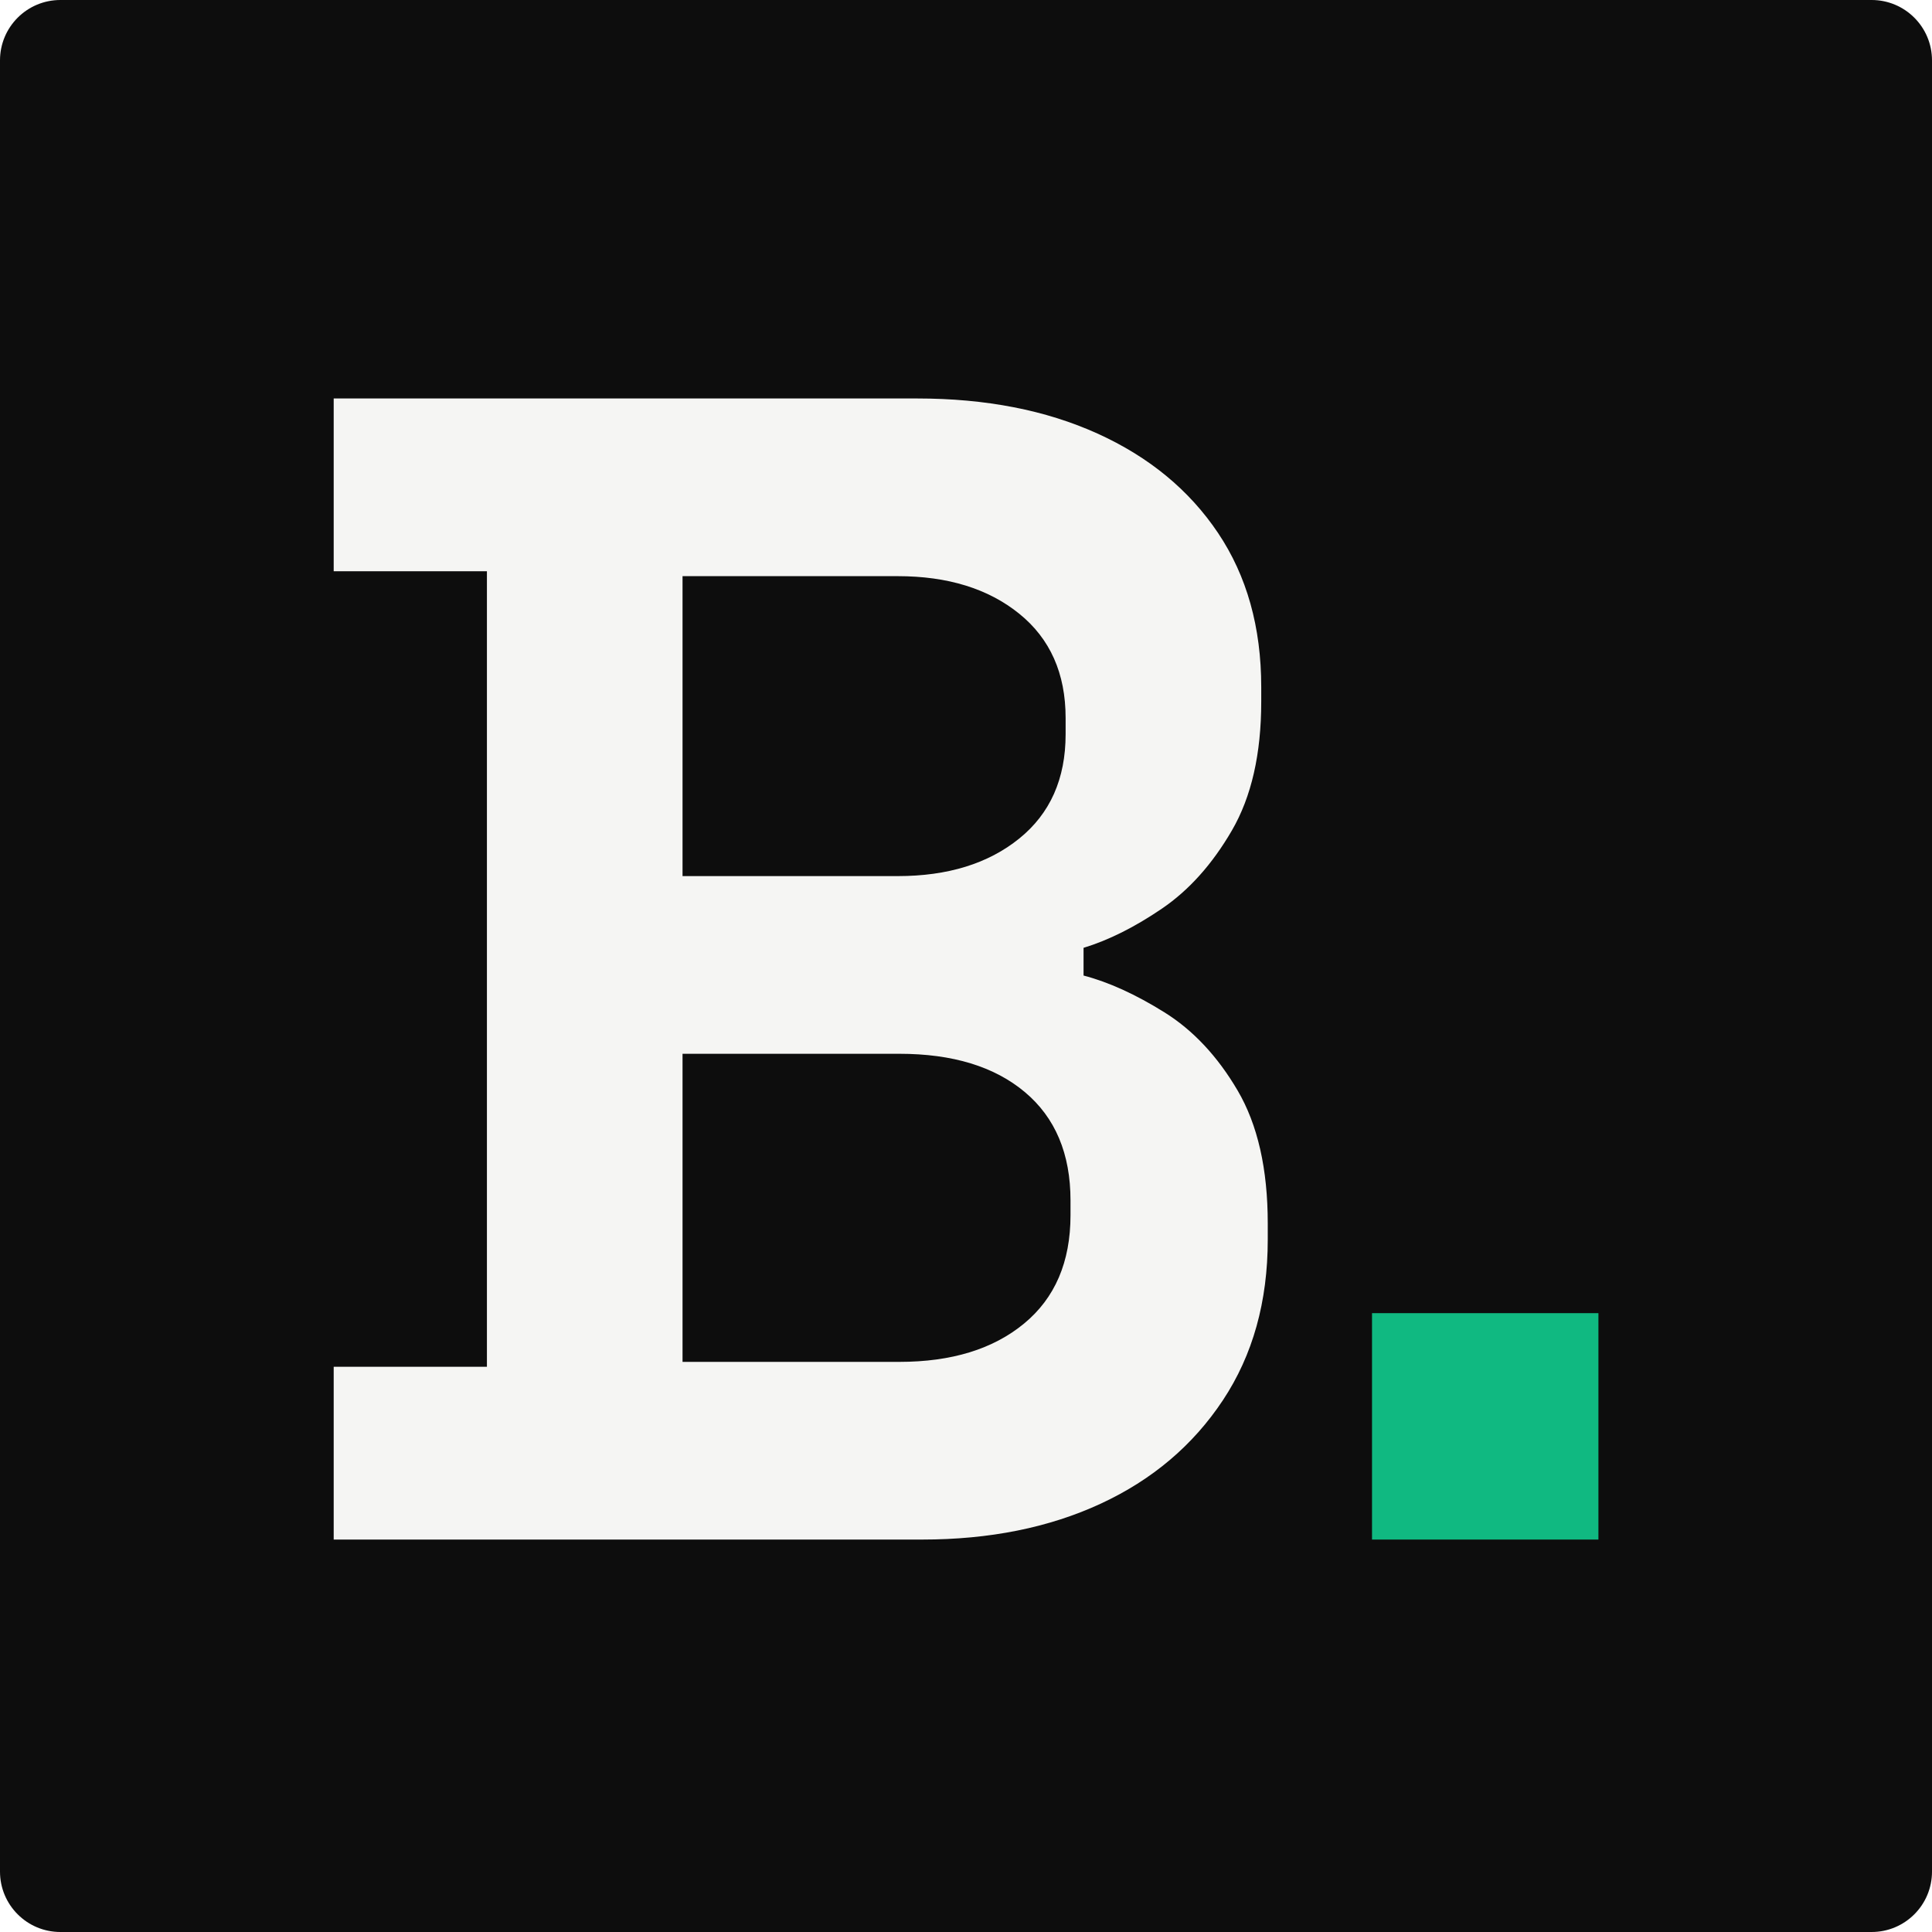
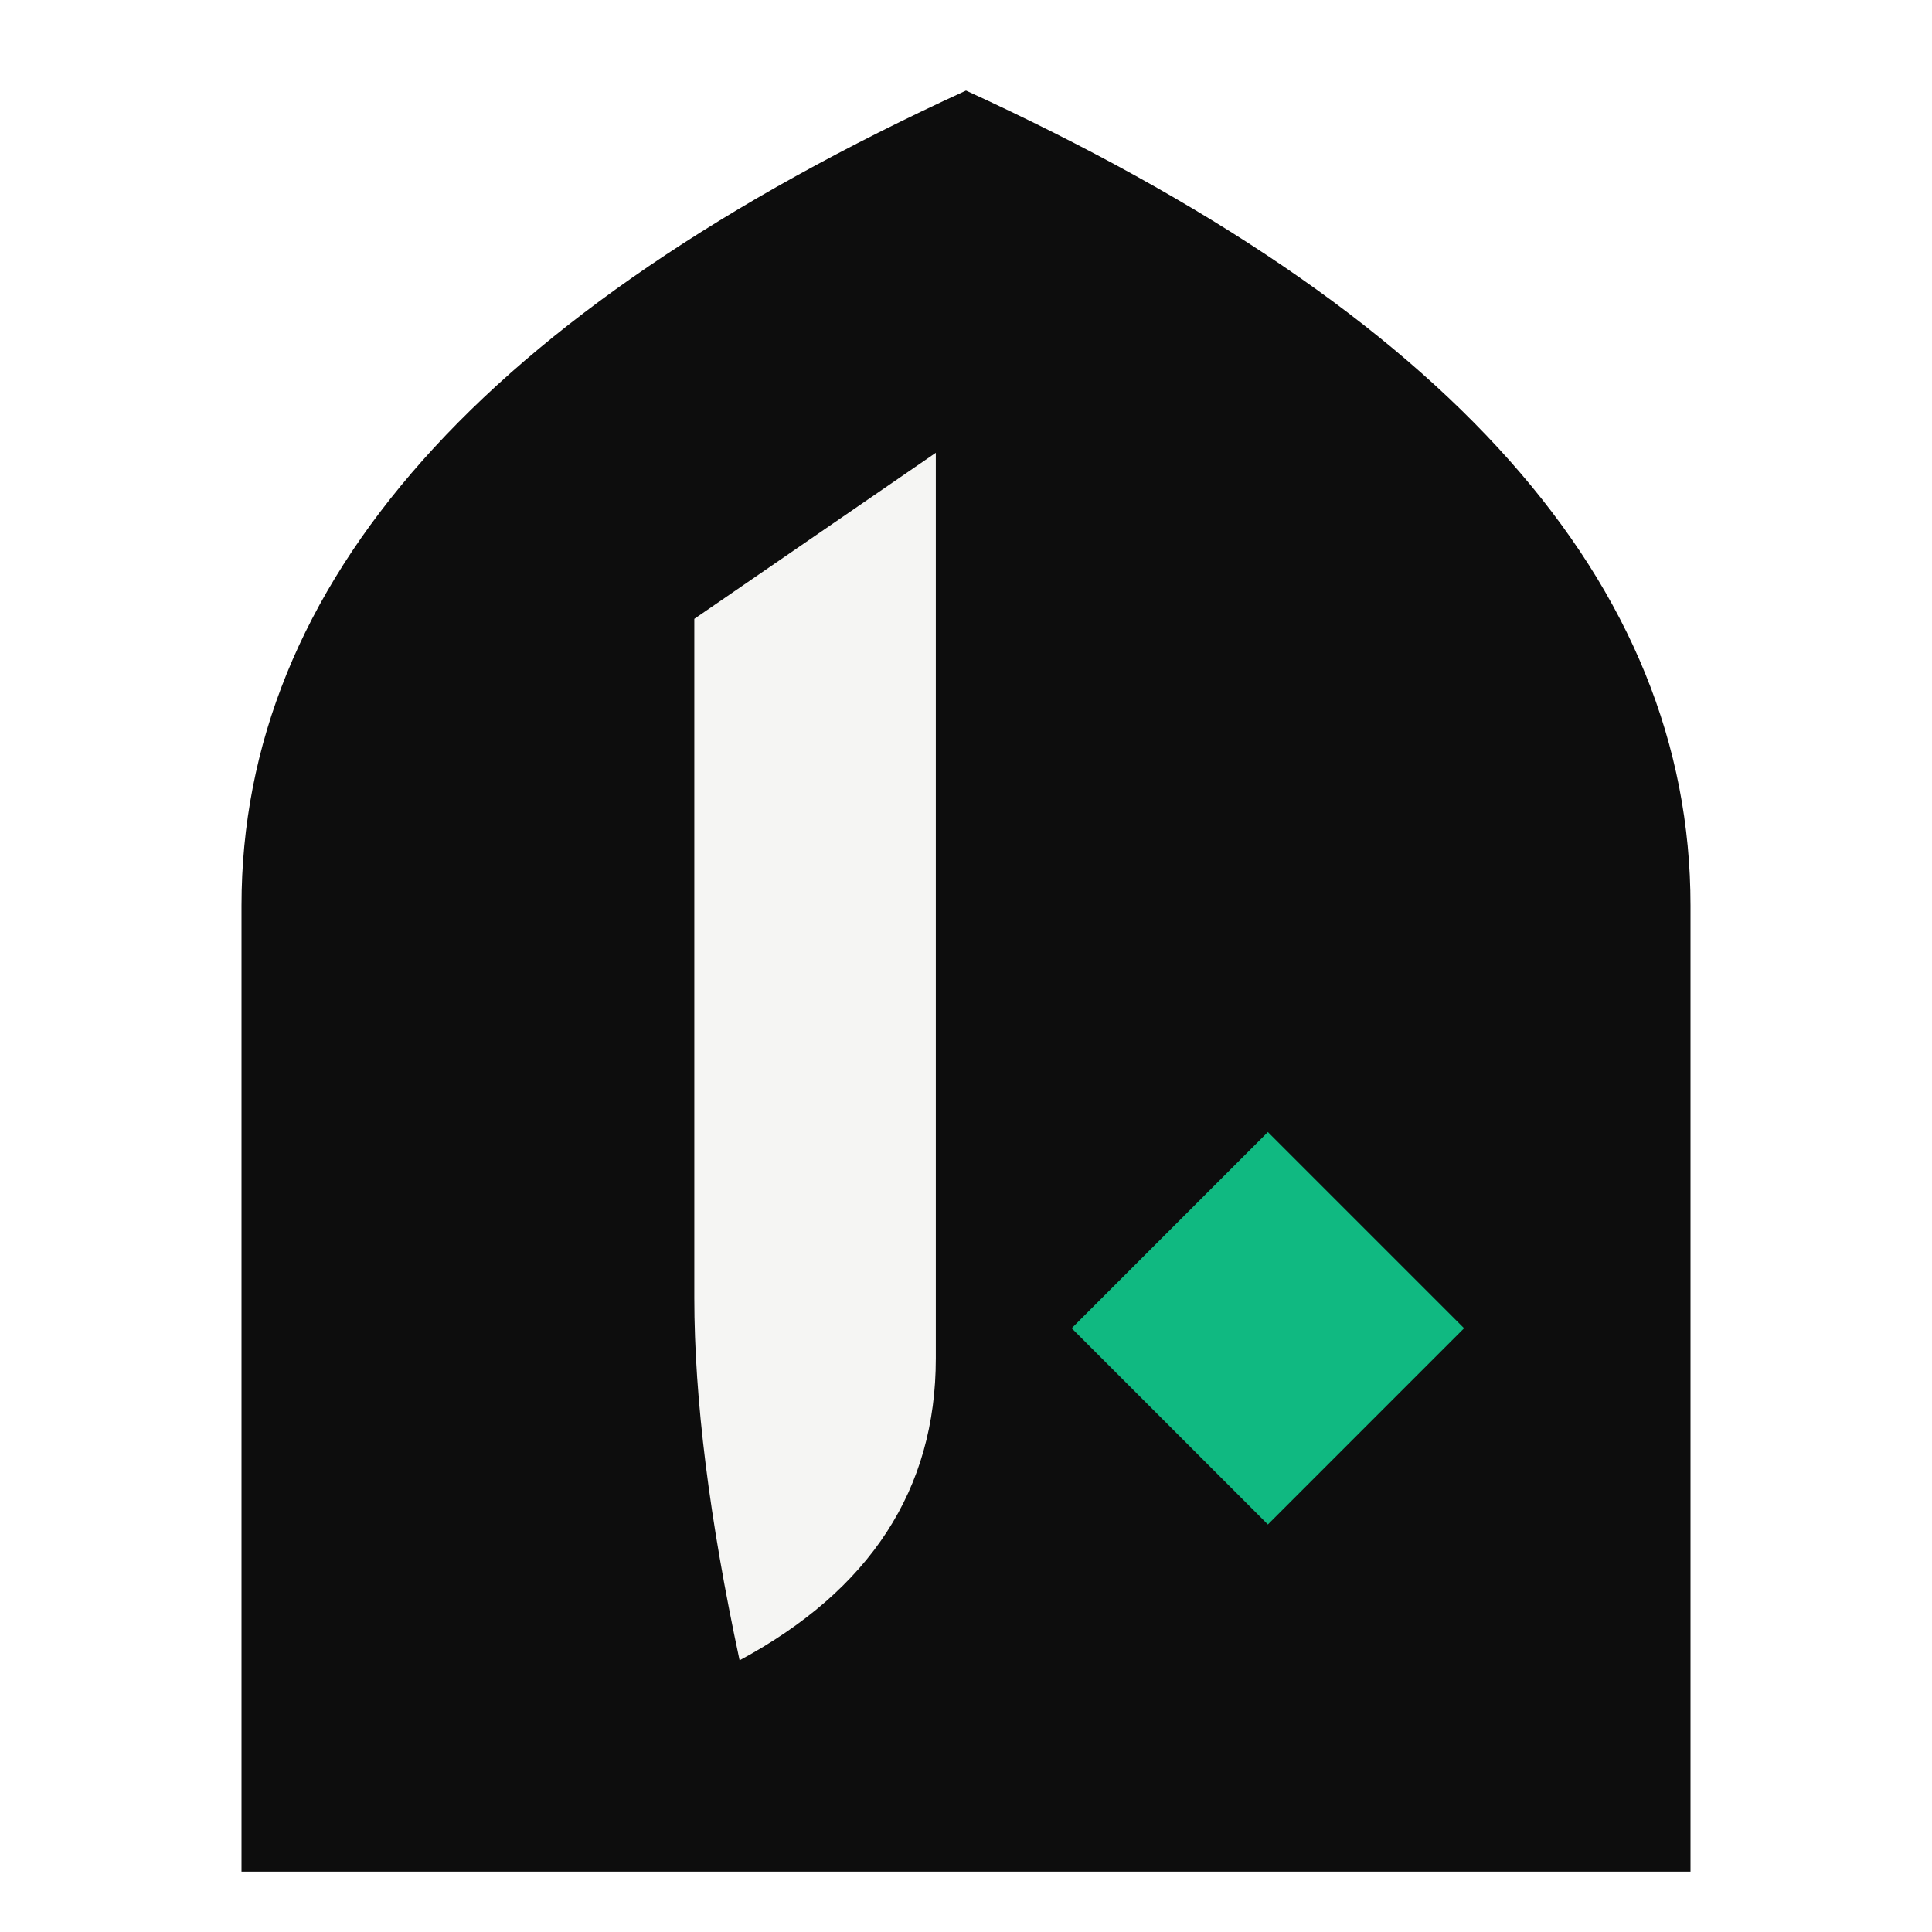
<svg xmlns="http://www.w3.org/2000/svg" viewBox="0 0 64 64">
-   <rect width="64" height="64" rx="2" fill="#0d0d0d" />
-   <path transform="translate(8.57 51) scale(0.9)" fill="#f5f5f3" d="M24.420 0L2.760 0L2.760-6.360L8.400-6.360L8.400-35.640L2.760-35.640L2.760-42L24.240-42Q28.020-42 30.870-40.710Q33.720-39.420 35.310-37.050Q36.900-34.680 36.900-31.380L36.900-30.840Q36.900-27.960 35.820-26.100Q34.740-24.240 33.240-23.220Q31.740-22.200 30.360-21.780L30.360-20.760Q31.740-20.400 33.330-19.410Q34.920-18.420 36.030-16.530Q37.140-14.640 37.140-11.640L37.140-11.040Q37.140-7.620 35.490-5.130Q33.840-2.640 30.990-1.320Q28.140 0 24.420 0M15.600-17.880L15.600-6.540L23.580-6.540Q26.460-6.540 28.170-7.950Q29.880-9.360 29.880-11.940L29.880-12.480Q29.880-15.060 28.200-16.470Q26.520-17.880 23.580-17.880L15.600-17.880M15.600-35.460L15.600-24.420L23.520-24.420Q26.280-24.420 27.990-25.800Q29.700-27.180 29.700-29.640L29.700-30.240Q29.700-32.700 27.990-34.080Q26.280-35.460 23.520-35.460Z" />
-   <rect x="45.45" y="43.5" width="7.5" height="7.5" fill="#10b981" />
+   <path fill="#0d0d0d" d="M8 62V30Q8 14 32 3Q56 14 56 30V62Z" />
+   <path fill="#f5f5f3" d="M23 20.5L31 15V45Q31 51.5 24.5 55Q23 48 23 43Z" />
+   <path fill="#10b981" d="M42 37.5L48.5 44L42 50.5L35.5 44Z" />
</svg>
